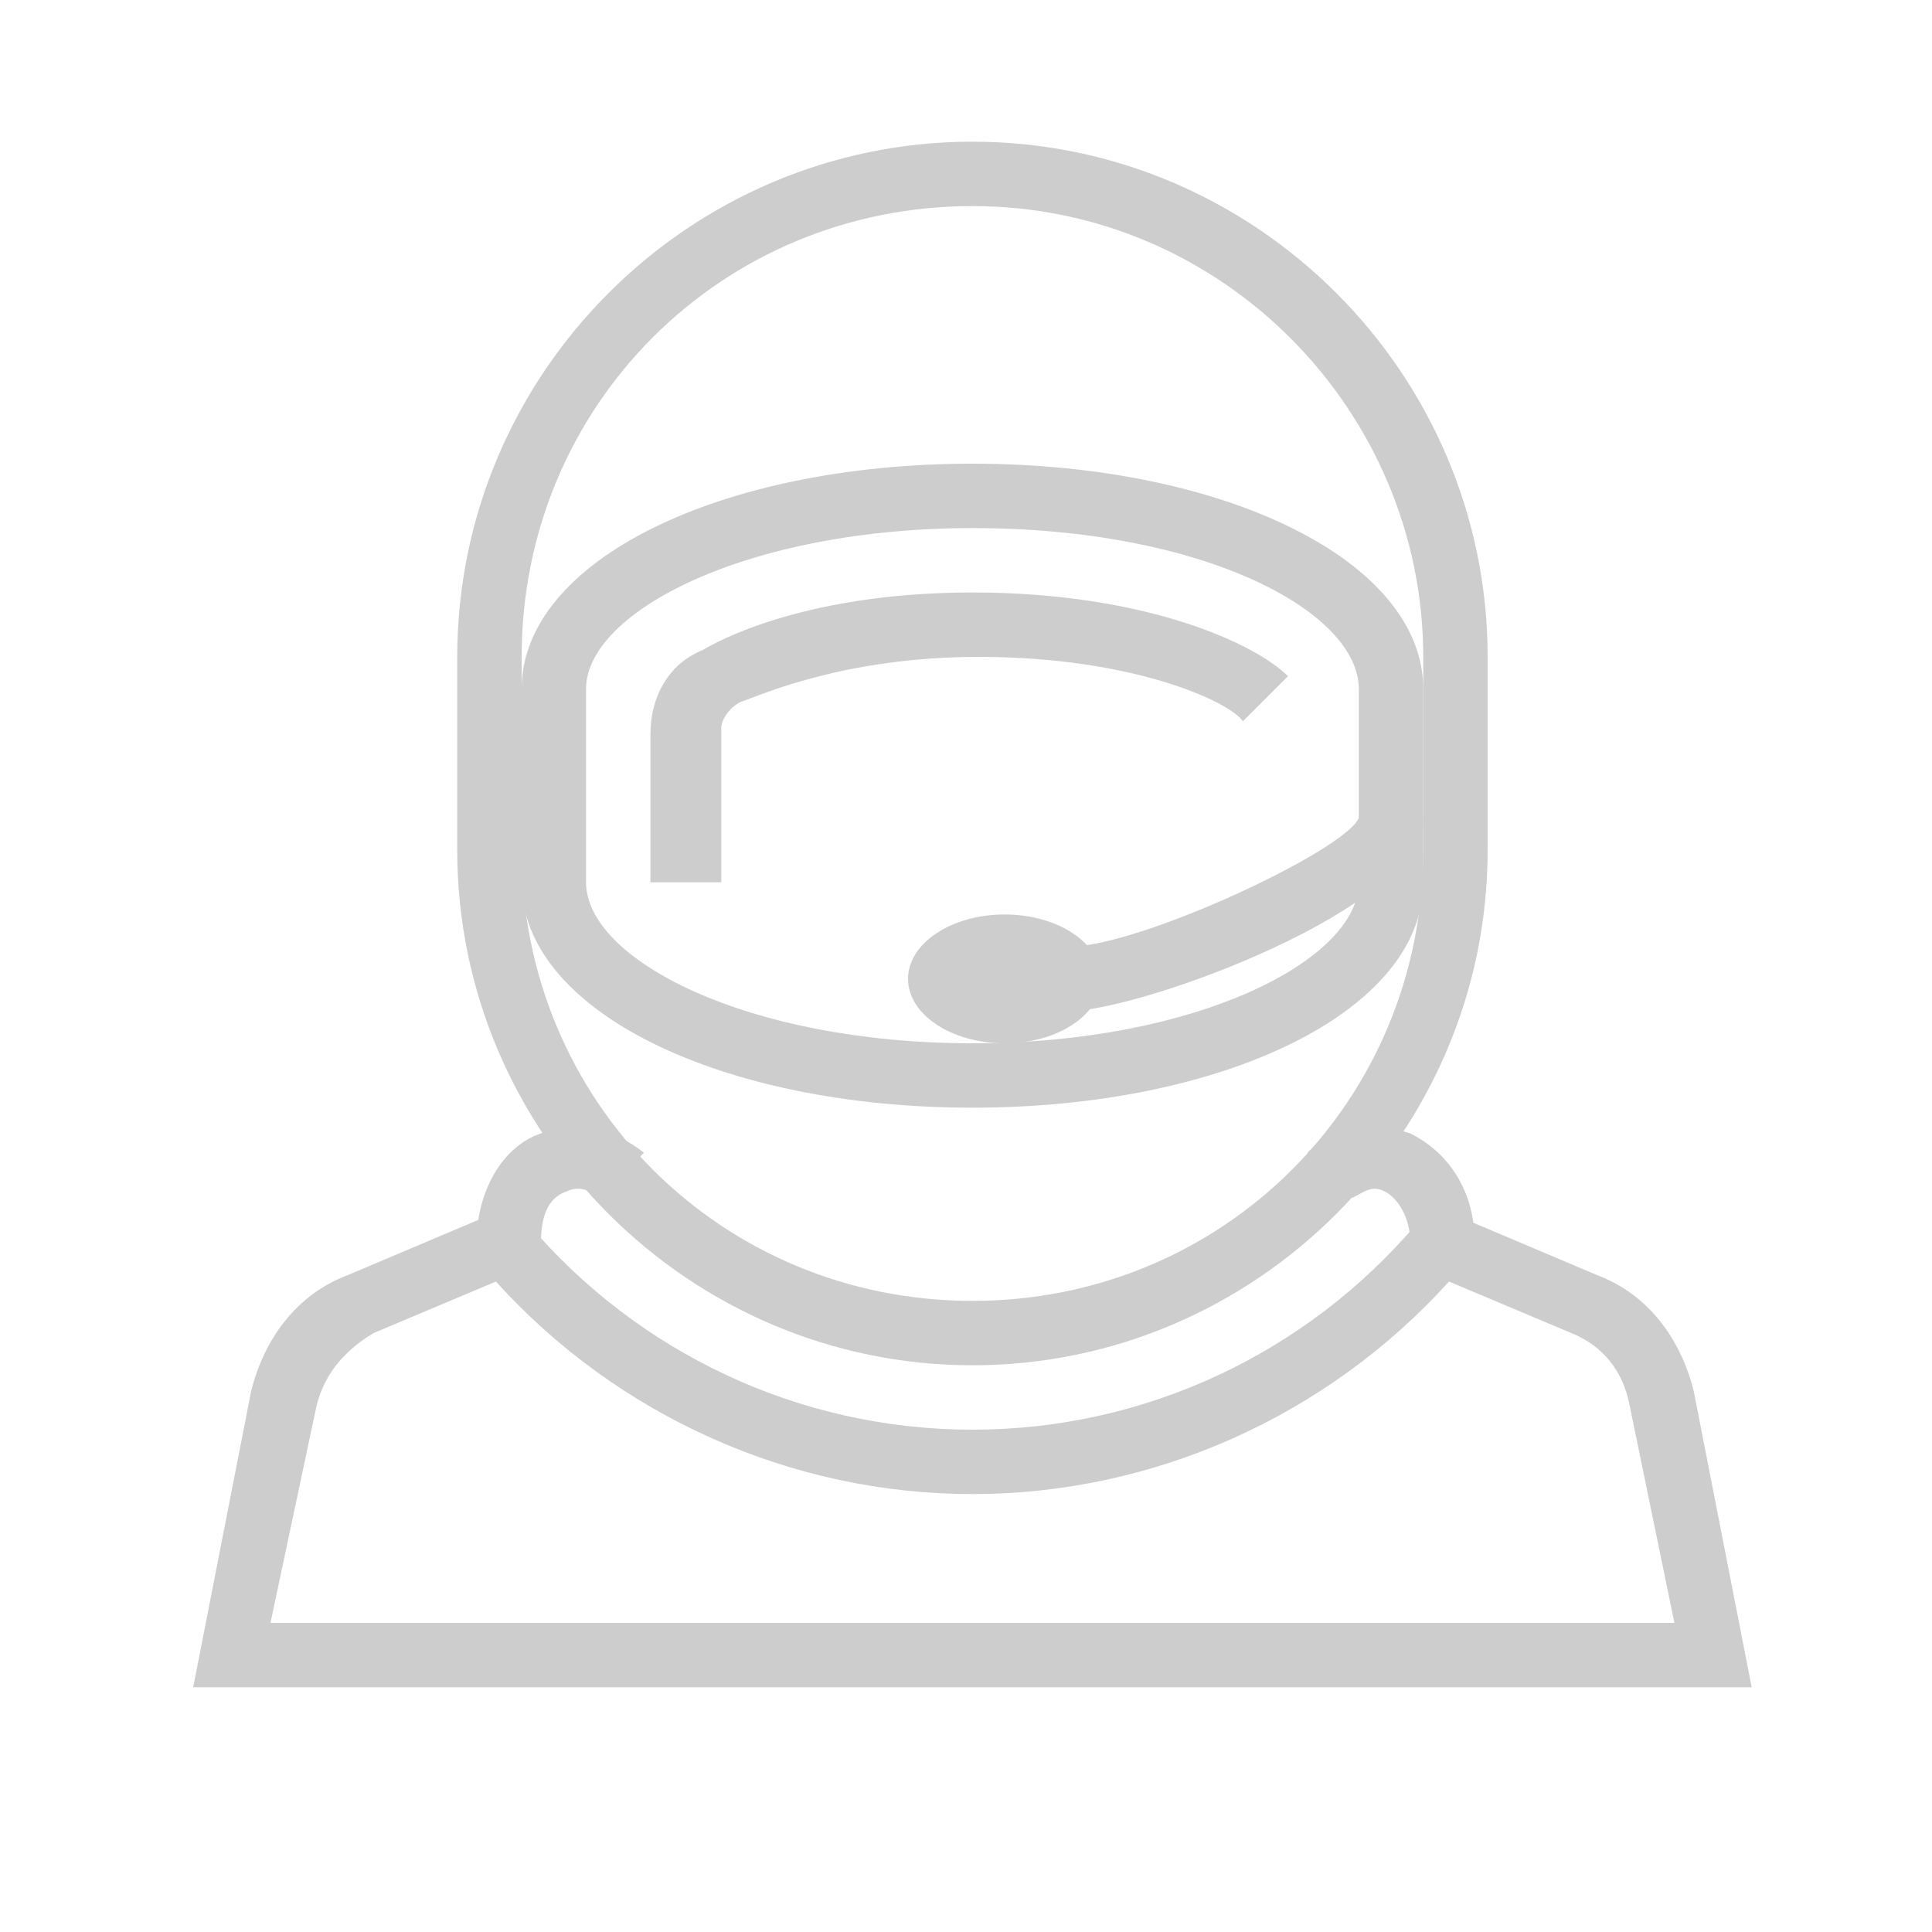
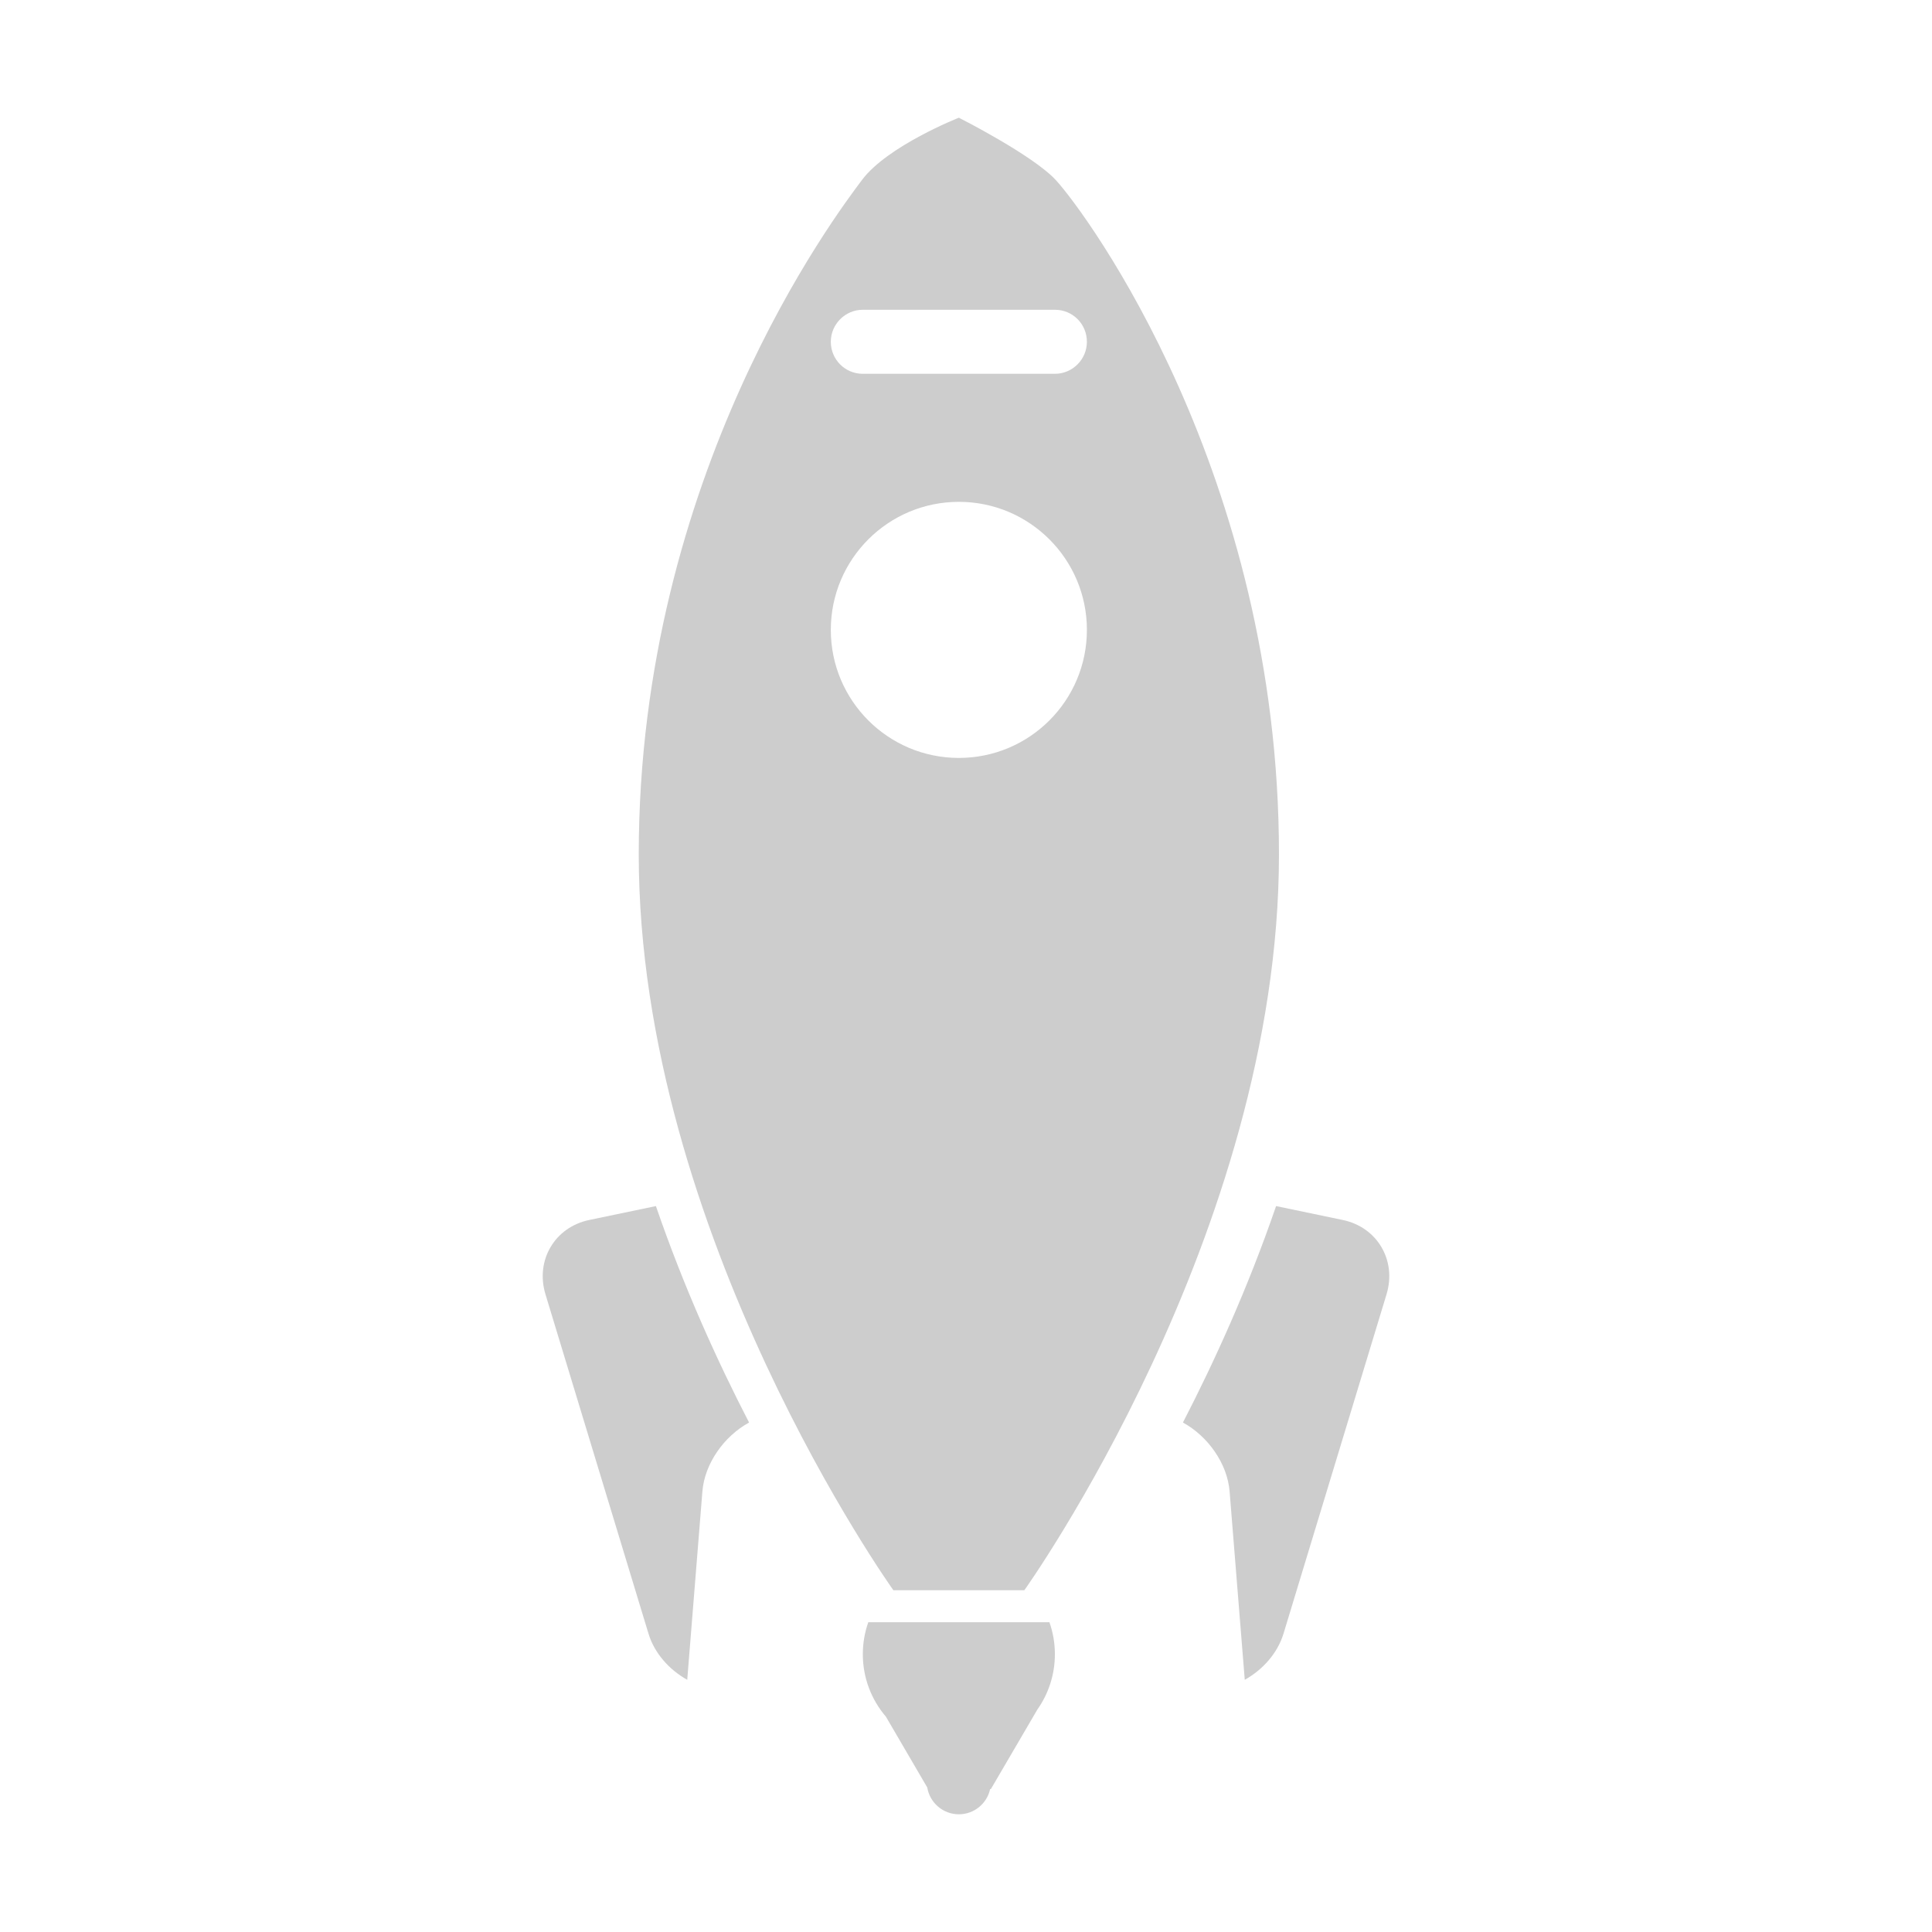
- <svg xmlns="http://www.w3.org/2000/svg" t="1637304942348" class="icon" viewBox="0 0 1024 1024" version="1.1" p-id="7139" data-spm-anchor-id="a313x.7781069.0.i12" width="16" height="16">
-   <path d="M515.413 587.093c-133.12 0-238.933-51.2-238.933-119.467v-102.4c0-68.267 105.813-119.467 238.933-119.467s238.933 51.2 238.933 119.467v102.4c0 68.267-105.813 119.467-238.933 119.467z m0-307.2c-119.467 0-204.8 44.373-204.8 85.333v102.4c0 40.96 85.333 85.333 204.8 85.333s204.8-44.373 204.8-85.333v-102.4c0-40.96-81.92-85.333-204.8-85.333z" fill="#cdcdcd" p-id="7140" data-spm-anchor-id="a313x.7781069.0.i15" class="selected" />
-   <path d="M378.88 467.627h-34.133v-78.507c0-20.48 10.24-37.547 27.307-44.373 17.067-10.24 64.853-30.72 143.36-30.72 92.16 0 150.187 27.307 167.253 44.373l-23.893 23.893c-6.827-10.24-58.027-34.133-139.947-34.133-71.68 0-116.053 20.48-126.293 23.893-6.827 3.413-10.24 10.24-10.24 13.653v81.92zM928.427 894.293H102.4l30.72-157.013c6.827-27.307 23.893-51.2 51.2-61.44L273.067 638.293l6.827 10.24c58.027 68.267 143.36 109.227 235.52 109.227S692.907 716.8 750.933 648.533l6.827-10.24 88.747 37.547c27.307 10.24 44.373 34.133 51.2 61.44l30.72 157.013z m-785.067-34.133H887.467l-23.893-116.053c-3.413-17.067-13.653-30.72-30.72-37.547l-64.853-27.307c-64.853 71.68-157.013 112.64-252.587 112.64S327.68 750.933 262.827 679.253l-64.853 27.307c-17.067 10.24-27.307 23.893-30.72 40.96l-23.893 112.64z" fill="#cdcdcd" p-id="7141" data-spm-anchor-id="a313x.7781069.0.i11" class="selected" />
-   <path d="M515.413 723.627c-150.187 0-273.067-122.88-273.067-273.067v-102.4c0-150.187 122.88-273.067 273.067-273.067s273.067 122.88 273.067 273.067v102.4c0 150.187-122.88 273.067-273.067 273.067z m0-614.4c-133.12 0-238.933 105.813-238.933 238.933v102.4c0 133.12 105.813 238.933 238.933 238.933s238.933-105.813 238.933-238.933v-102.4c0-129.707-105.813-238.933-238.933-238.933z" fill="#cdcdcd" p-id="7142" data-spm-anchor-id="a313x.7781069.0.i13" class="selected" />
-   <path d="M781.653 658.773h-34.133c0-13.653-6.827-23.893-13.653-27.307-6.827-3.413-10.24 0-17.067 3.413l-23.893-23.893c13.653-13.653 34.133-17.067 54.613-10.24 20.48 10.24 34.133 30.72 34.133 58.027zM286.72 658.773h-34.133c0-27.307 13.653-51.2 34.133-58.027 17.067-6.827 37.547-3.413 54.613 10.24l-23.893 23.893c-3.413-3.413-10.24-6.827-17.067-3.413-10.24 3.413-13.653 13.653-13.653 27.307z" fill="#cdcdcd" p-id="7143" data-spm-anchor-id="a313x.7781069.0.i16" class="selected" />
-   <path d="M481.28 518.827a51.2 34.133 0 1 0 102.4 0 51.2 34.133 0 1 0-102.4 0Z" fill="#cdcdcd" p-id="7144" data-spm-anchor-id="a313x.7781069.0.i17" class="selected" />
-   <path d="M566.613 535.893v-34.133c37.547 0 146.773-51.2 153.6-68.267h34.133c0 47.787-150.187 102.4-187.733 102.4z" fill="#cdcdcd" p-id="7145" data-spm-anchor-id="a313x.7781069.0.i14" class="selected" />
+ <svg xmlns="http://www.w3.org/2000/svg" t="1637394191795" class="icon" viewBox="0 0 1024 1024" version="1.1" p-id="4621" width="16" height="16">
+   <defs>
+     <style type="text/css" />
+   </defs>
+   <path d="M508.214 842.846l34.712 0c0 0 134.953-188.652 134.953-390.03 0-201.376-102.047-339.759-118.284-357.388-12.227-13.255-51.38-33.038-51.38-33.038s-37.809 14.879-51.379 33.038C443.248 113.587 338.55 251.44 338.55 452.816c0 201.378 134.953 390.03 134.953 390.03L508.214 842.846zM457.266 164.188l50.948 0 50.949 0c9.345 0 16.916 7.522 16.916 16.966 0 9.378-7.688 16.966-16.916 16.966l-50.949 0-50.948 0c-9.345 0-16.917-7.556-16.917-16.966C440.348 171.776 448.037 164.188 457.266 164.188zM440.348 333.853c0-37.479 30.387-67.866 67.866-67.866s67.866 30.387 67.866 67.866-30.387 67.866-67.866 67.866S440.348 371.331 440.348 333.853z" p-id="4622" data-spm-anchor-id="a313x.7781069.0.i3" class="selected" fill="#cdcdcd" />
+   <path d="M460.214 859.813c-1.873 5.301-2.9 11.001-2.9 16.966 0 12.624 4.607 24.19 12.245 33.104l21.904 37.51c1.325 8.052 8.317 14.217 16.75 14.217 8.135 0 14.929-5.733 16.586-13.387l0.398 0 24.622-42.117c5.848-8.285 9.295-18.426 9.295-29.326 0-5.966-1.027-11.666-2.9-16.966L460.214 859.814z" p-id="4623" data-spm-anchor-id="a313x.7781069.0.i5" class="selected" fill="#cdcdcd" />
+   <path d="M312.354 646.605c-18.358 3.81-28.698 21.439-23.246 39.399l54.611 179.872c3.115 10.305 10.919 19.087 20.53 24.455l8.036-99.844c1.193-14.746 11.432-29.227 24.737-36.518-16.503-31.913-34.381-71.08-49.376-114.722L312.354 646.605z" p-id="4624" data-spm-anchor-id="a313x.7781069.0.i4" class="selected" fill="#cdcdcd" />
+   <path d="M711.644 646.605l-35.291-7.357c-14.995 43.642-32.889 82.81-49.375 114.722 13.304 7.291 23.544 21.771 24.737 36.518l8.036 99.844c9.61-5.368 17.397-14.15 20.53-24.455L734.891 686.004C740.342 668.044 730.004 650.414 711.644 646.605z" p-id="4625" data-spm-anchor-id="a313x.7781069.0.i6" class="selected" fill="#cdcdcd" />
</svg>
